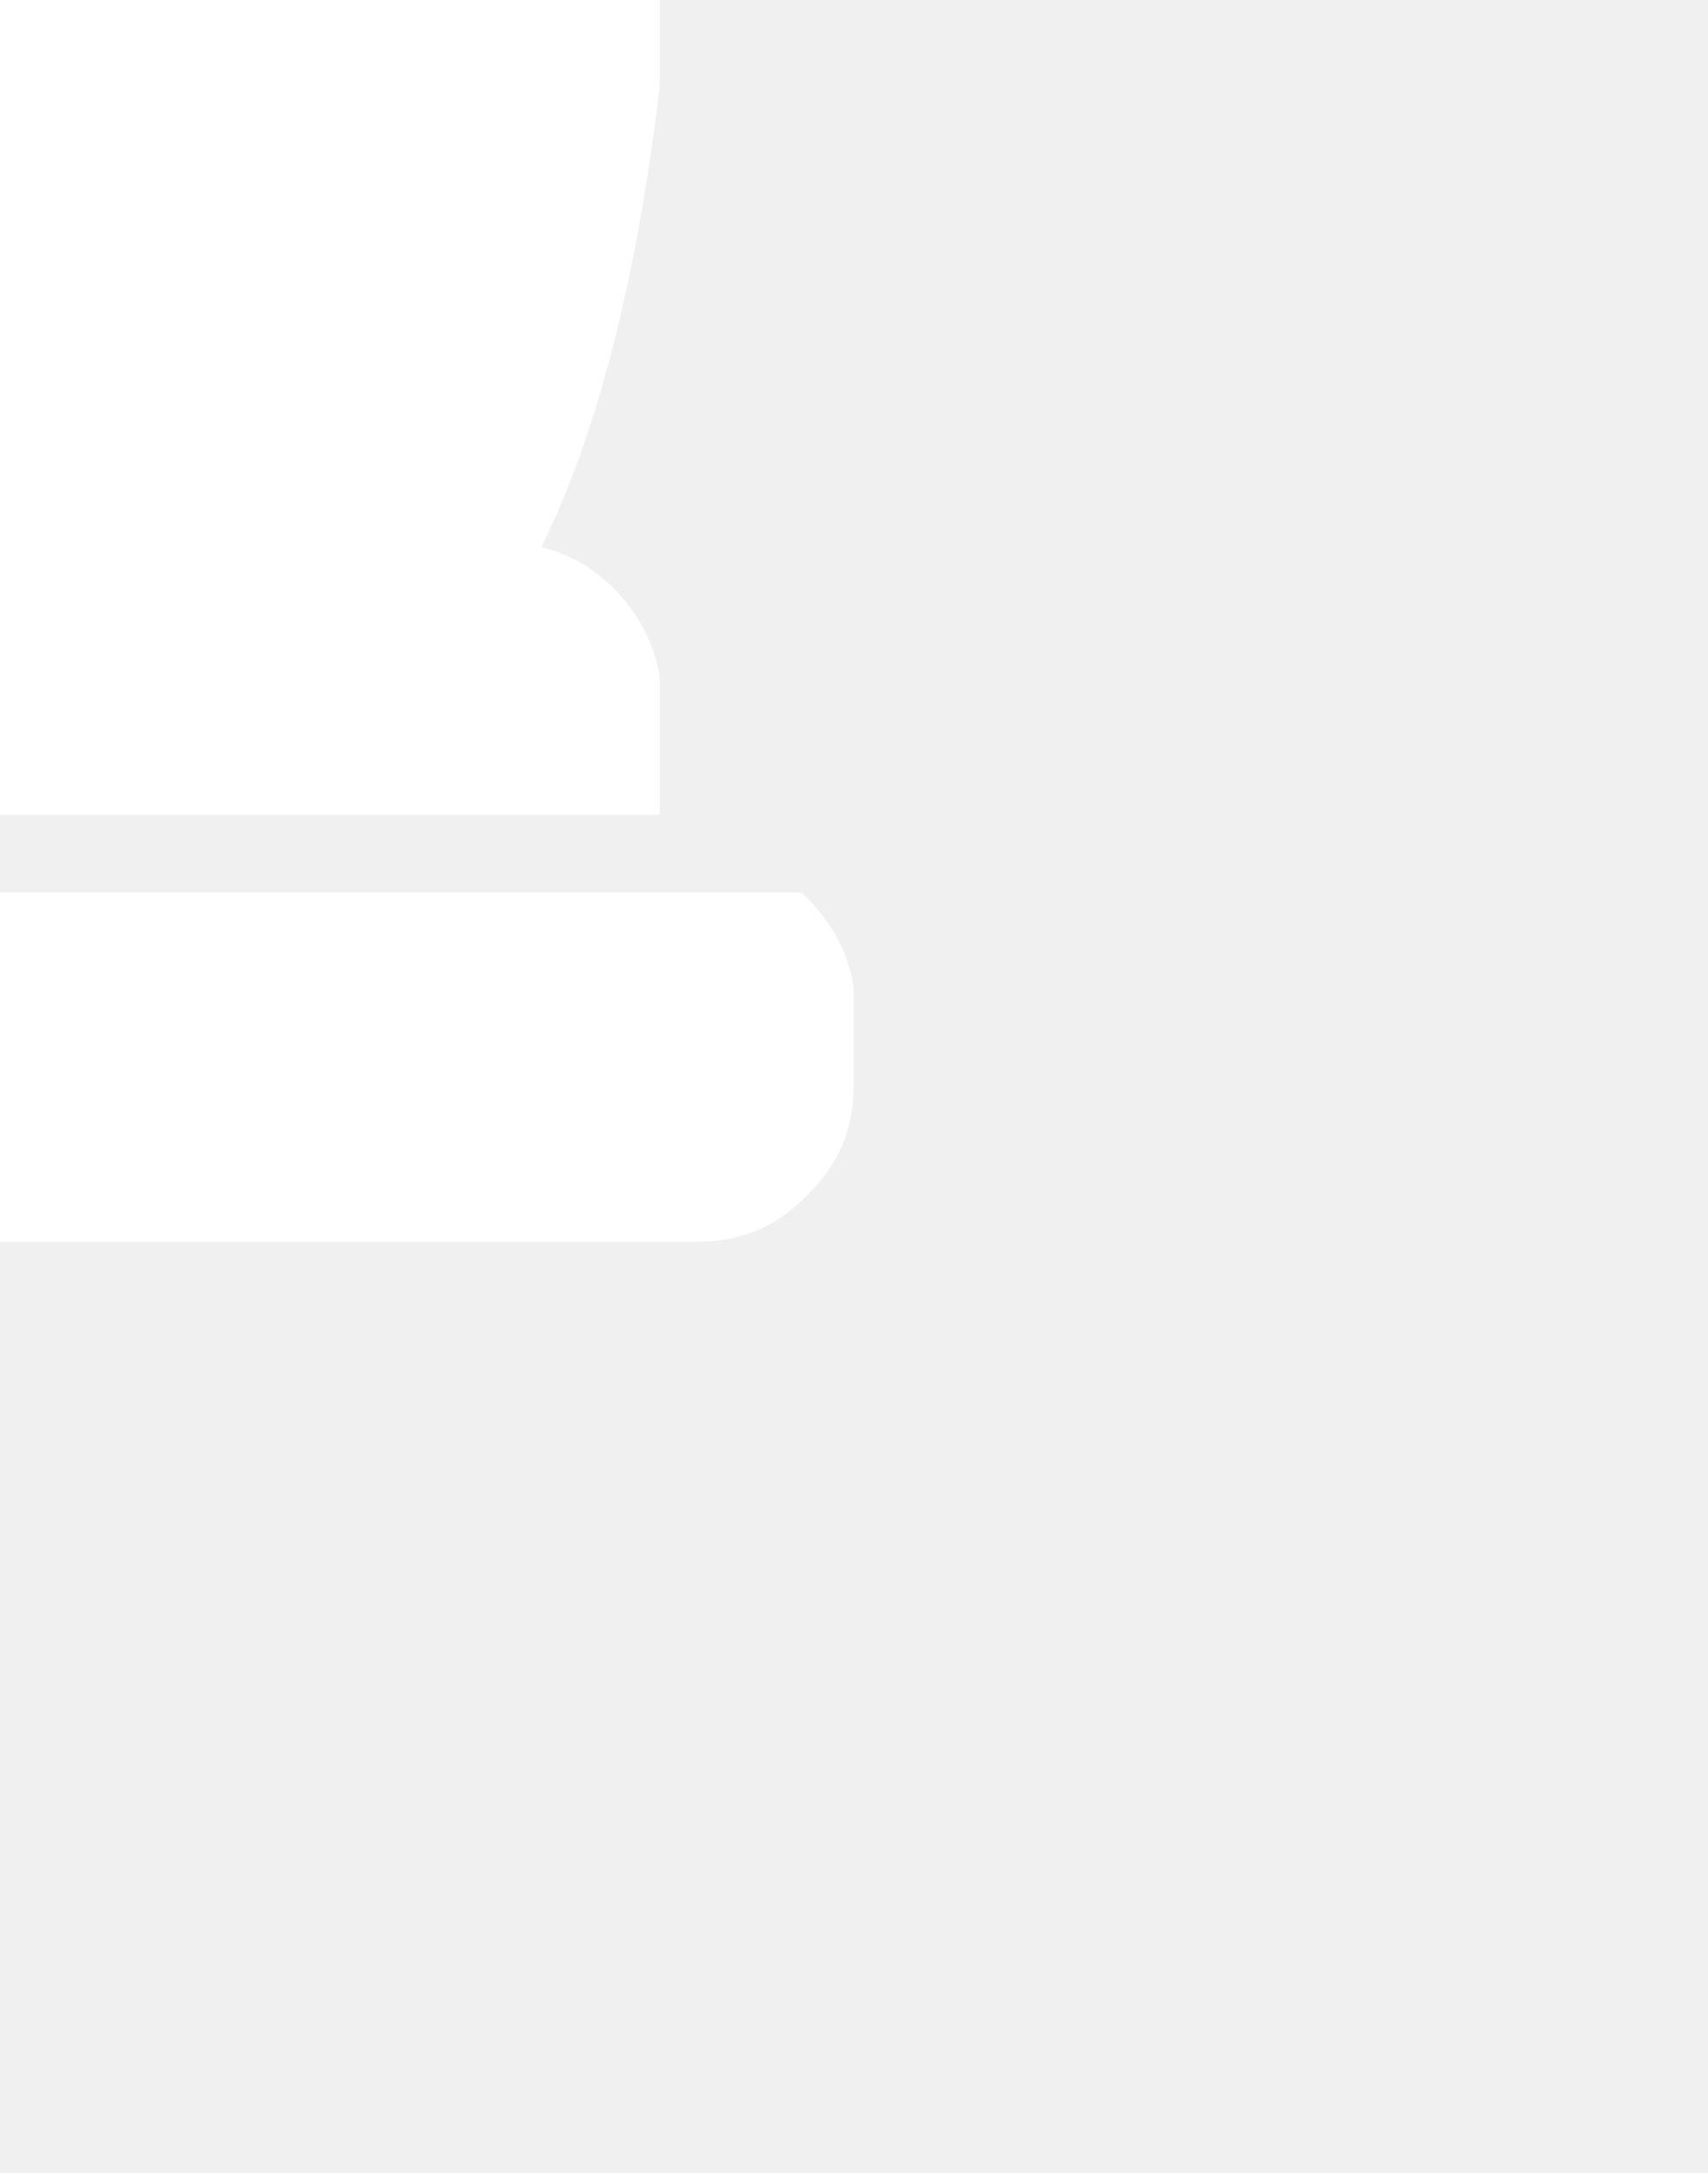
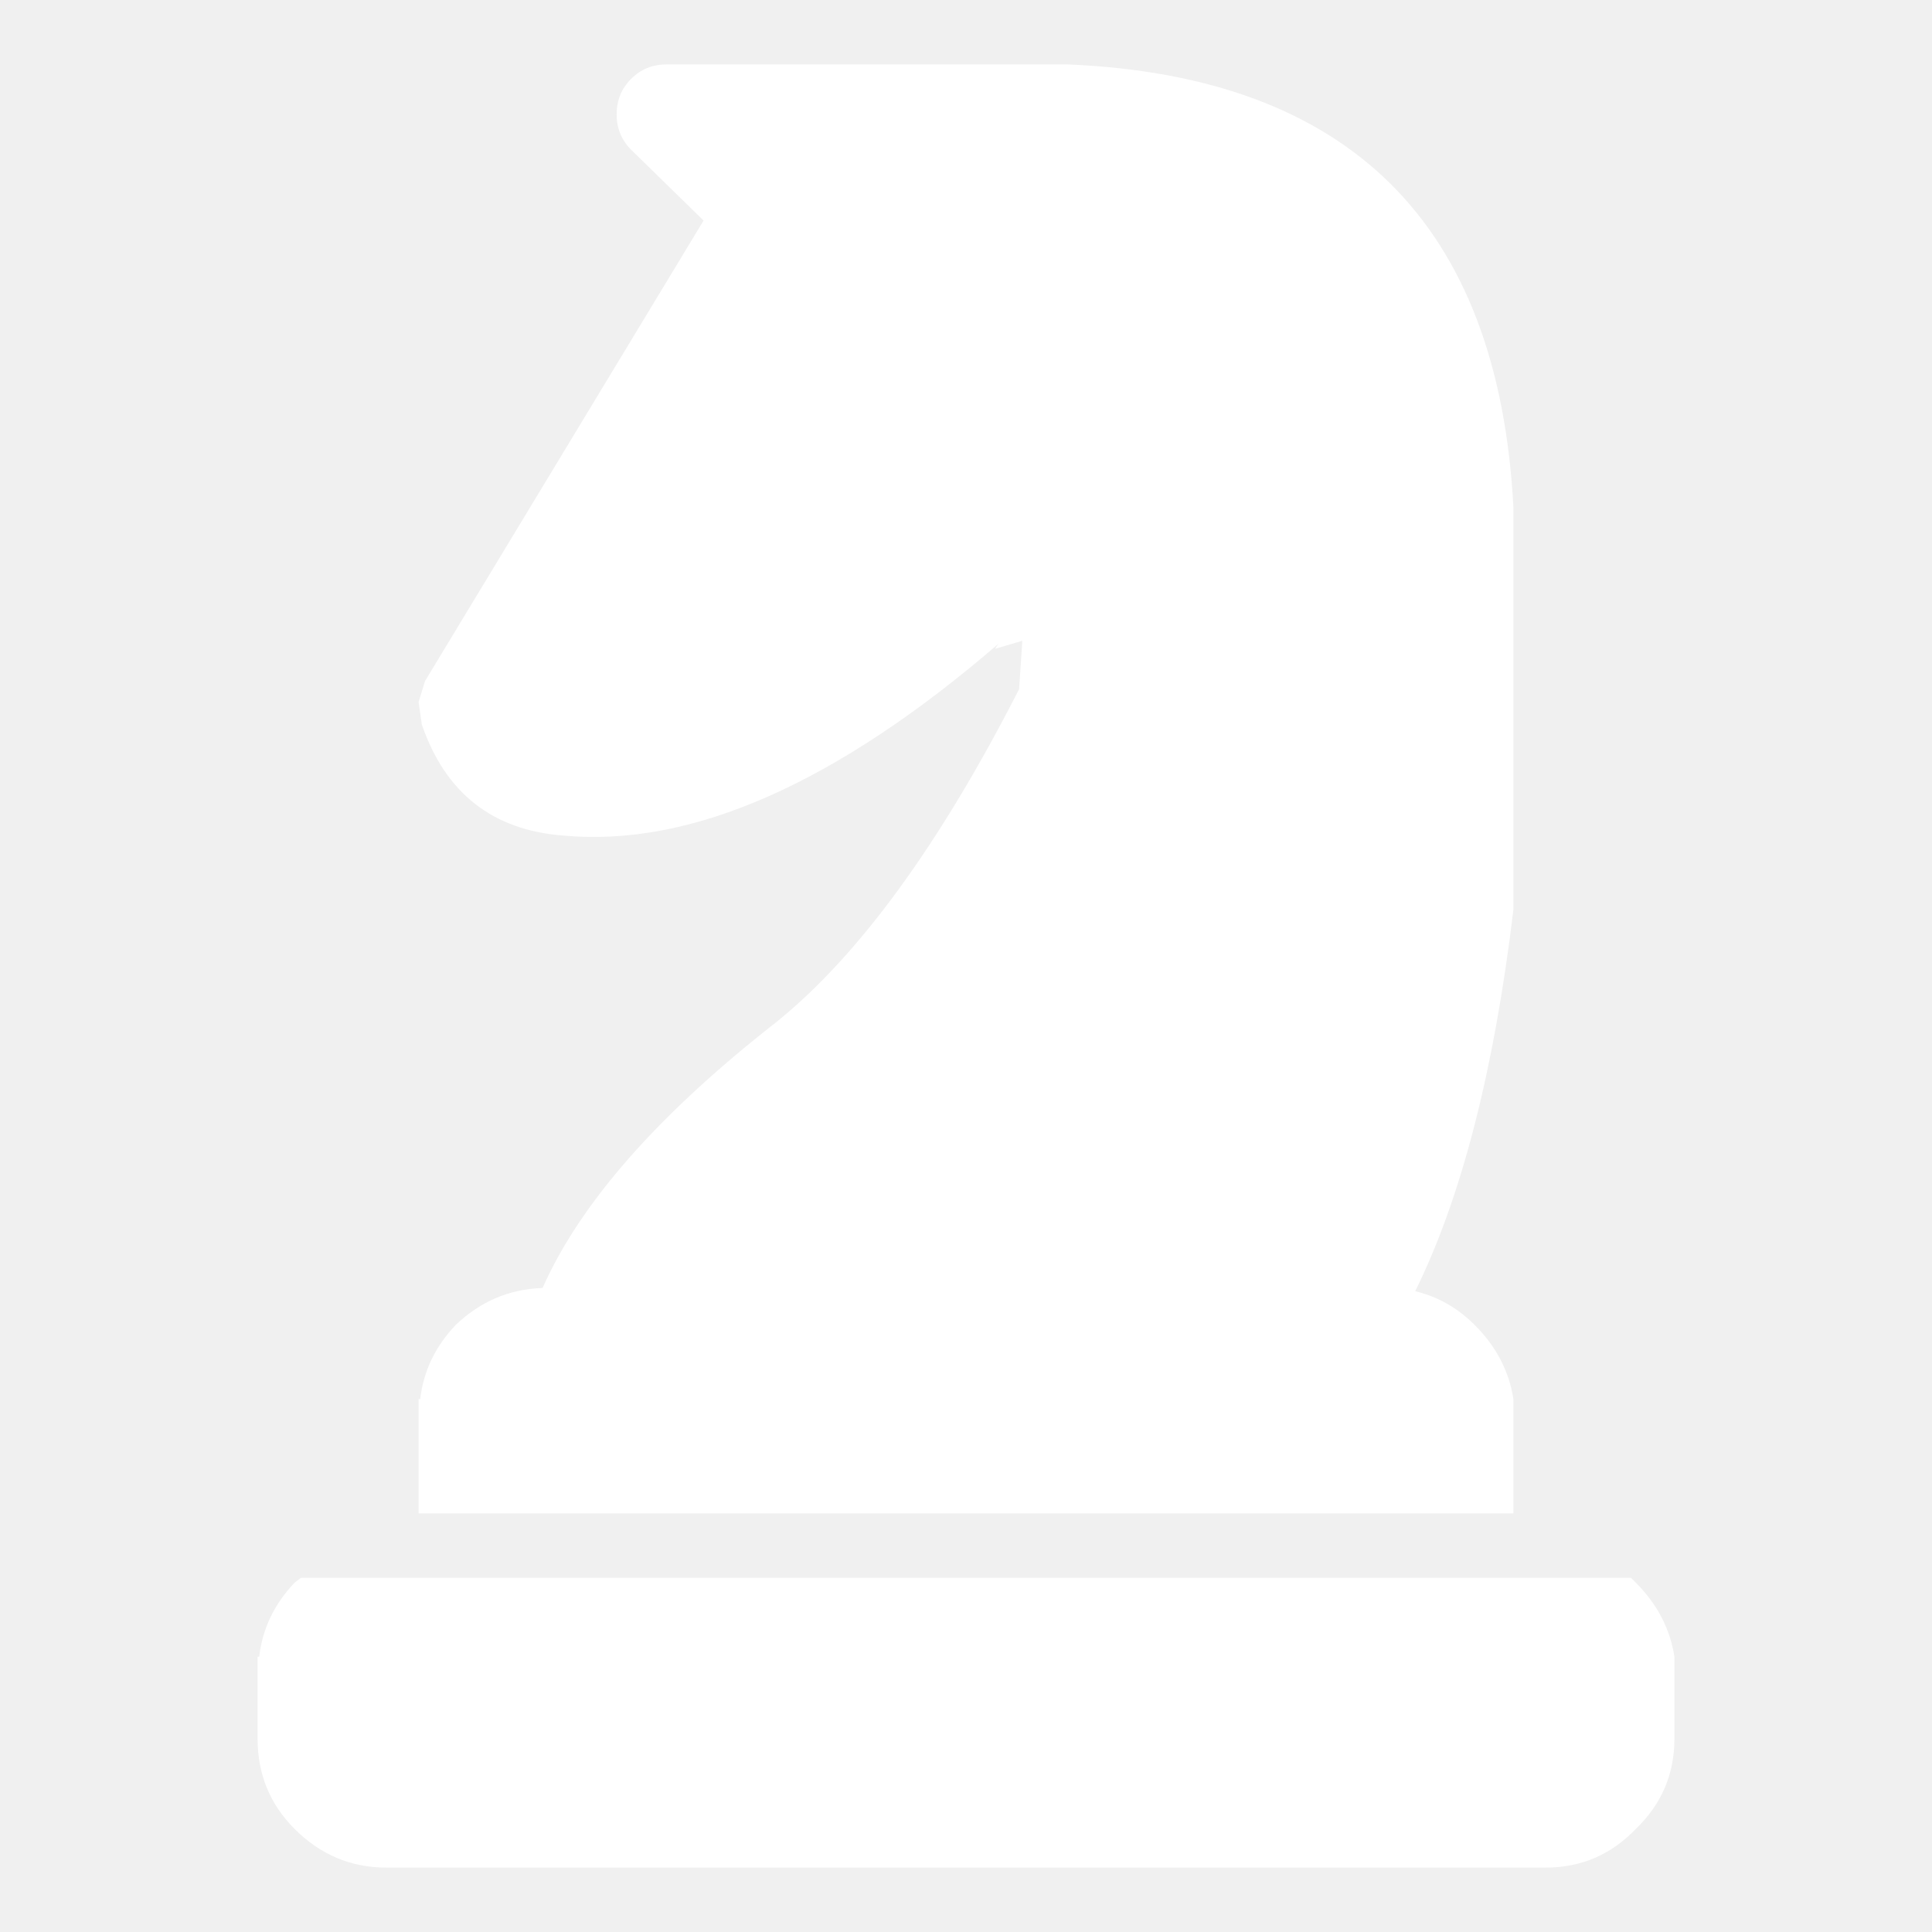
- <svg xmlns="http://www.w3.org/2000/svg">
-   <defs />
-   <g>
-     <path stroke="none" fill="#FFFFFF" d="M-17 17.45 L-16.95 17.45 Q-16.8 16.15 -15.85 15.15 -14.7 14.05 -13.15 14 -11.4 10.05 -5.9 5.75 -2.05 2.65 1.65 -4.6 L1.75 -6.1 0.9 -5.85 1 -6 Q-6.55 0.5 -12.5 -0.05 -15.8 -0.3 -16.9 -3.5 L-17 -4.2 -16.8 -4.85 -8.15 -19.15 -10.4 -21.35 Q-10.85 -21.8 -10.85 -22.45 -10.85 -23.1 -10.4 -23.55 -9.95 -24 -9.3 -24 L3.05 -24 3.15 -24 Q16.3 -23.45 17 -10.25 L17 2.1 17 2.25 Q16.1 9.75 13.95 14.1 15 14.35 15.8 15.15 16.8 16.15 17 17.45 L17 21 -17 21 -17 17.45 M18 32 L-18 32 Q-19.65 32 -20.85 30.8 -22 29.65 -22 28 L-22 25.45 -21.95 25.45 Q-21.8 24.15 -20.85 23.15 L-20.65 23 20.65 23 20.8 23.15 Q21.8 24.15 22 25.45 L22 28 Q22 29.65 20.8 30.8 19.65 32 18 32" />
+ <svg xmlns="http://www.w3.org/2000/svg" version="1.1" id="svg2953" width="204.545" height="204.545">
+   <defs id="defs2947" />
+   <g id="g2951" transform="matrix(3.409091,0,0,3.409091,102.2725,88.63613)" style="fill:#ffffff;fill-opacity:1">
+     <path stroke="none" fill="#ffffff" d="m -17,17.45 h 0.05 q 0.15,-1.3 1.1,-2.3 1.15,-1.1 2.7,-1.15 1.75,-3.95 7.25,-8.25 3.85,-3.1 7.55,-10.35 L 1.75,-6.1 0.9,-5.85 1,-6 q -7.55,6.5 -13.5,5.95 -3.3,-0.25 -4.4,-3.45 l -0.1,-0.7 0.2,-0.65 8.65,-14.3 -2.25,-2.2 q -0.45,-0.45 -0.45,-1.1 0,-0.65 0.45,-1.1 Q -9.95,-24 -9.3,-24 H 3.05 3.15 Q 16.3,-23.45 17,-10.25 V 2.1 2.25 q -0.9,7.5 -3.05,11.85 1.05,0.25 1.85,1.05 1,1 1.2,2.3 V 21 H -17 V 17.45 M 18,32 h -36 q -1.65,0 -2.85,-1.2 Q -22,29.65 -22,28 v -2.55 h 0.05 q 0.15,-1.3 1.1,-2.3 l 0.2,-0.15 h 41.3 l 0.15,0.15 q 1,1 1.2,2.3 V 28 q 0,1.65 -1.2,2.8 Q 19.65,32 18,32" id="path2949" style="fill:#ffffff;fill-opacity:1" />
  </g>
</svg>
